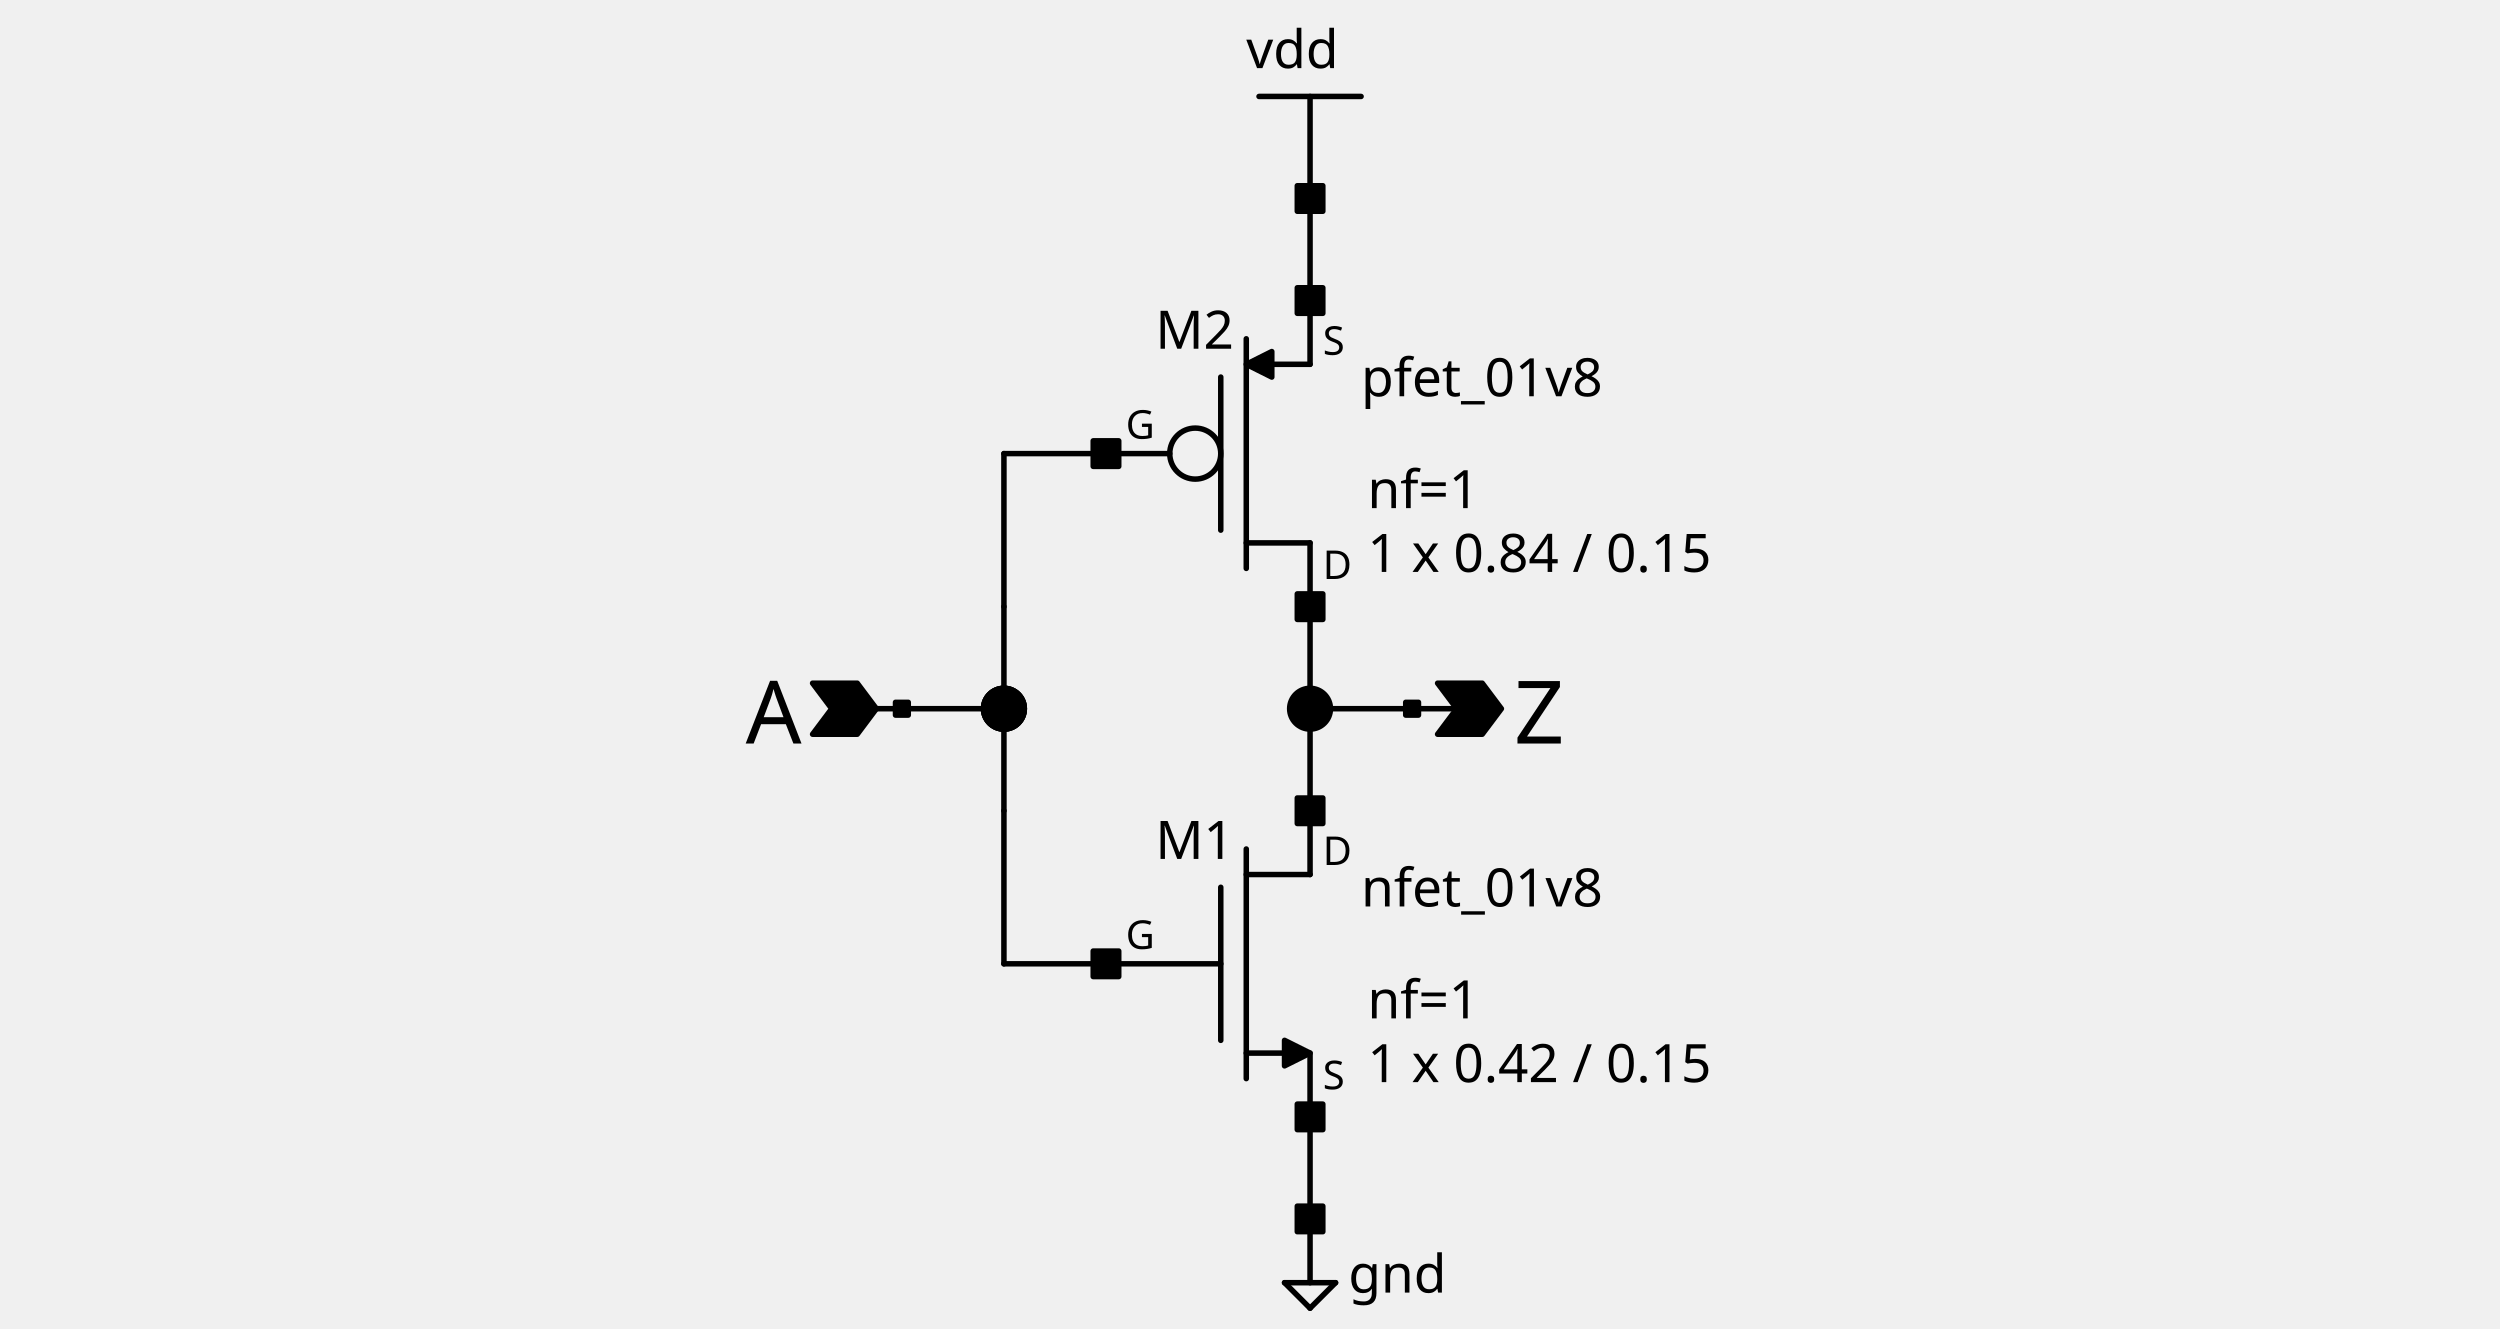
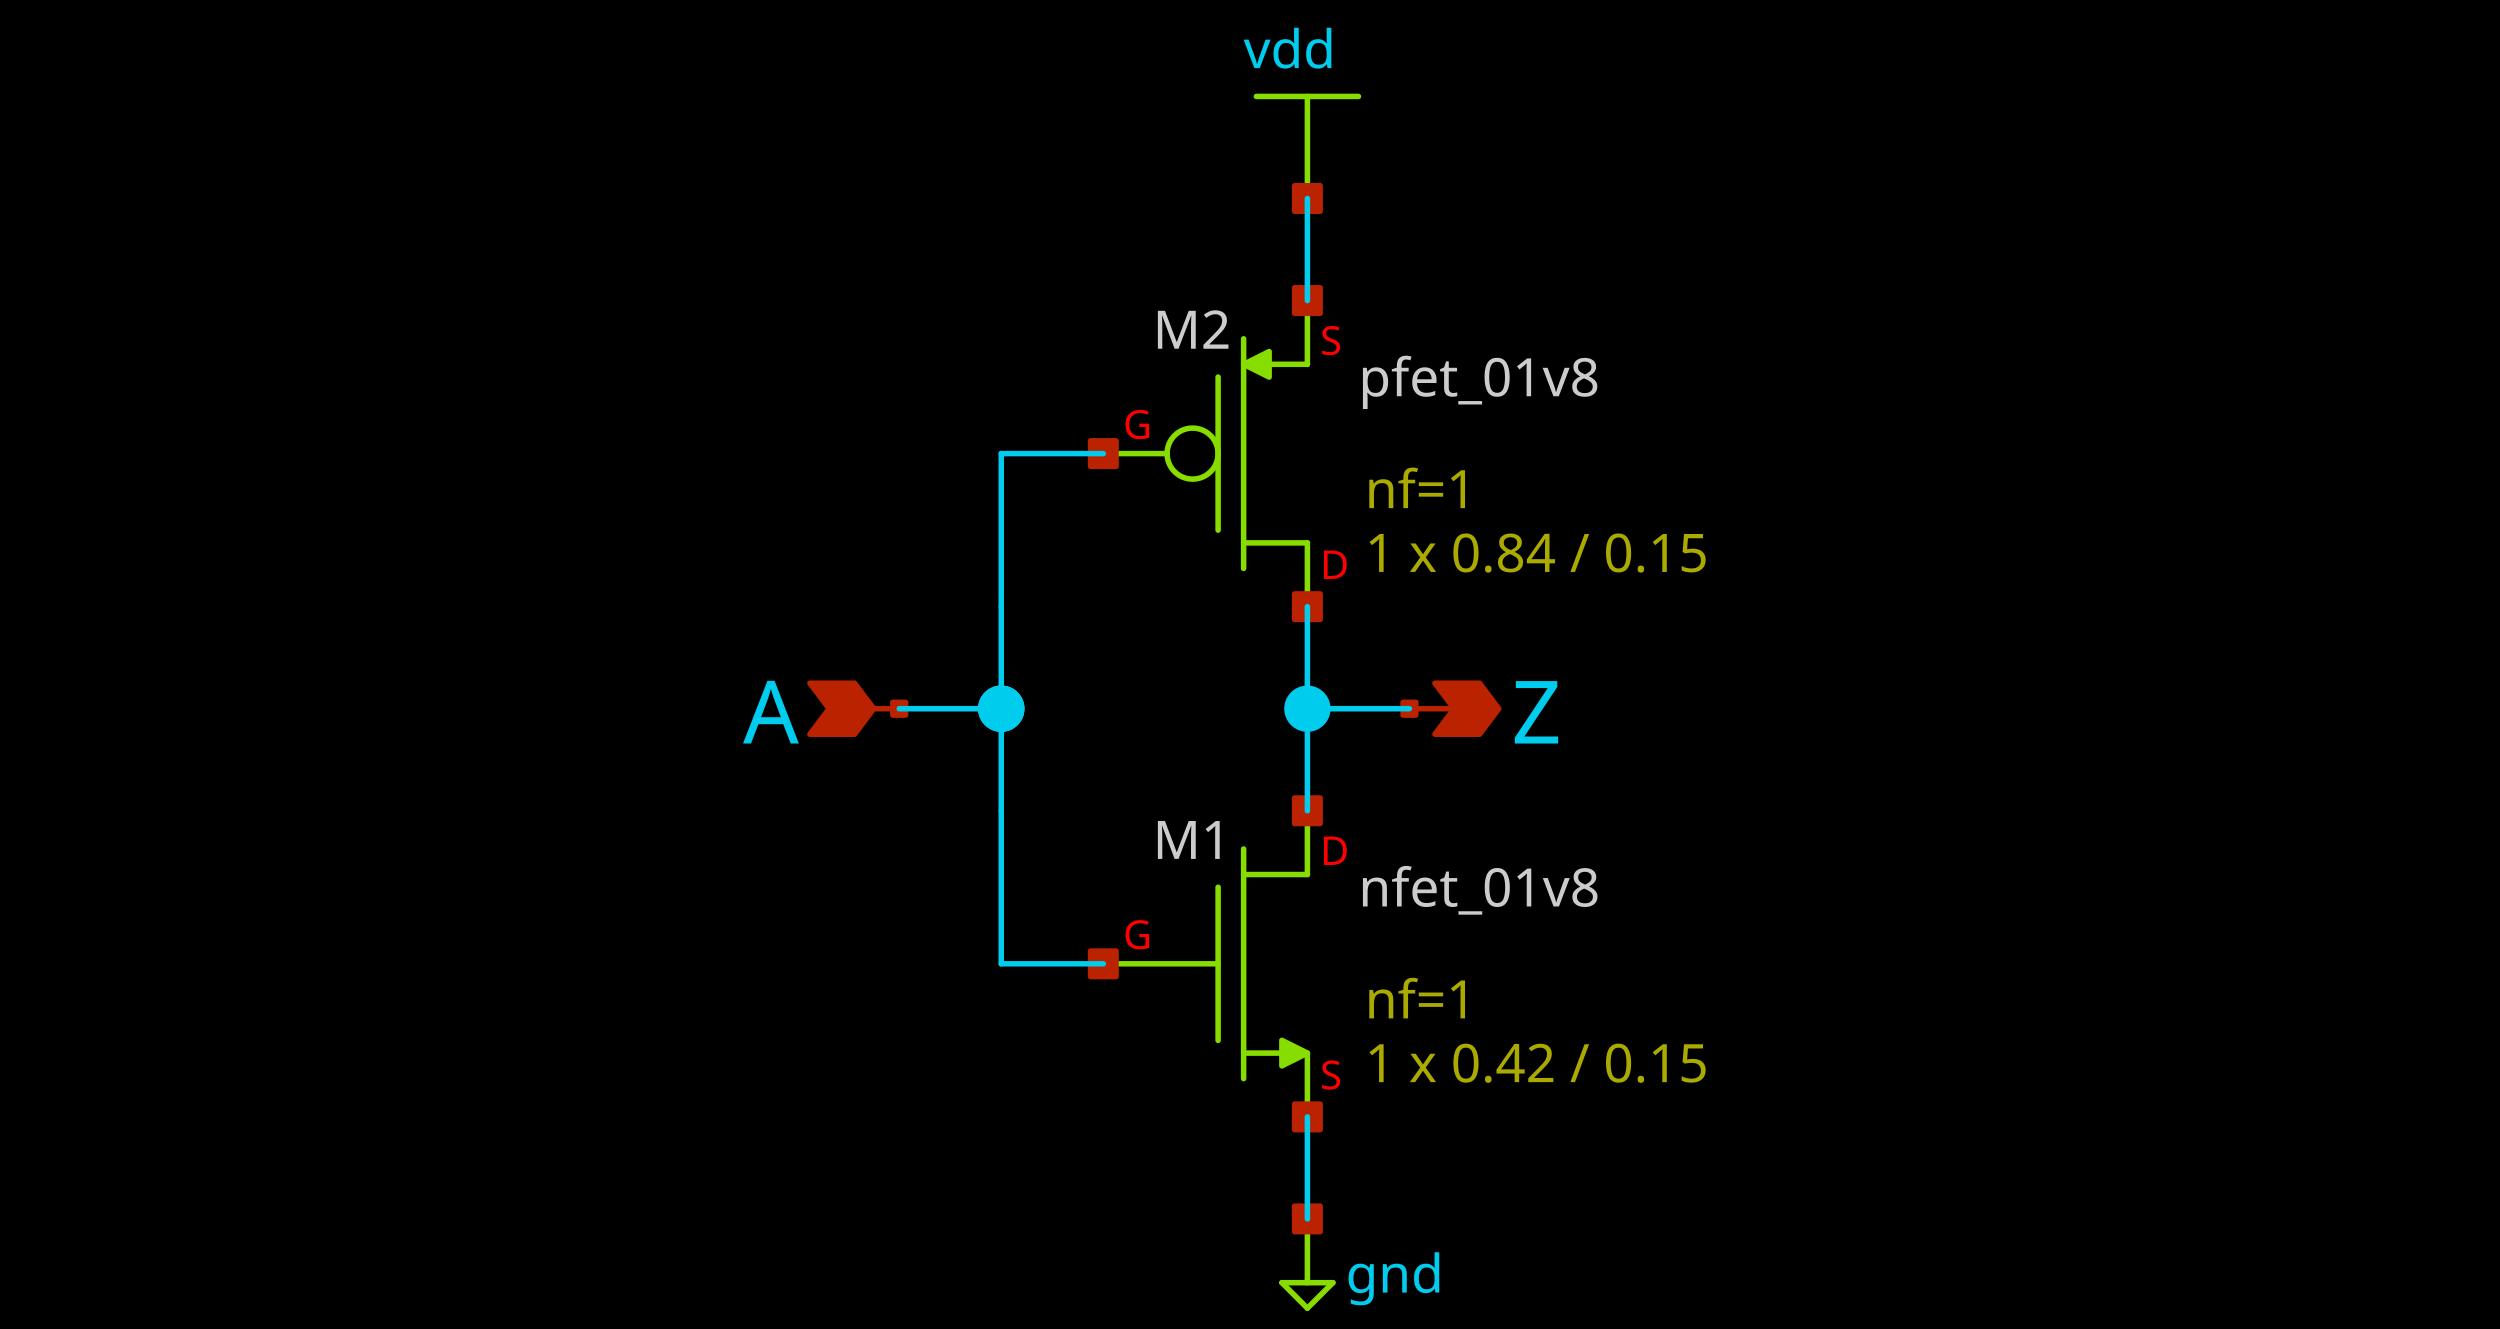
<svg xmlns="http://www.w3.org/2000/svg" width="1280" height="680" version="1.1">
  <style type="text/css">
.l0{
-  fill: #ffffff;
-   stroke: #ffffff;
-   stroke-linecap:round;
-   stroke-linejoin:round;
-   stroke-width: 2.821;
-   fill-opacity: 0;
-   stroke-opacity: 0;
- }
- .l1{
 fill: #000000;
  stroke: #000000;
  stroke-linecap:round;
  stroke-linejoin:round;
  stroke-width: 2.821;
}
+ .l1{
+  fill: #00ccee;
+   stroke: #00ccee;
+   stroke-linecap:round;
+   stroke-linejoin:round;
+   stroke-width: 2.821;
+ }
.l2{
  fill: none;
-   stroke: #000000;
+   stroke: #3f3f3f;
  stroke-linecap:round;
  stroke-linejoin:round;
  stroke-width: 2.821;
}
.l3{
-  fill: #000000; fill-opacity: 0.5;
-   stroke: #000000;
+  fill: #cccccc; fill-opacity: 0.5;
+   stroke: #cccccc;
  stroke-linecap:round;
  stroke-linejoin:round;
  stroke-width: 2.821;
}
.l4{
-  fill: #000000;
-   stroke: #000000;
+  fill: #88dd00;
+   stroke: #88dd00;
  stroke-linecap:round;
  stroke-linejoin:round;
  stroke-width: 2.821;
}
.l5{
-  fill: #000000;
-   stroke: #000000;
+  fill: #bb2200;
+   stroke: #bb2200;
  stroke-linecap:round;
  stroke-linejoin:round;
  stroke-width: 2.821;
}
.l6{
-  fill: #000000; fill-opacity: 0.5;
-   stroke: #000000;
+  fill: #00ccee; fill-opacity: 0.5;
+   stroke: #00ccee;
  stroke-linecap:round;
  stroke-linejoin:round;
  stroke-width: 2.821;
}
.l7{
-  fill: #000000; fill-opacity: 0.5;
-   stroke: #000000;
+  fill: #ff0000; fill-opacity: 0.5;
+   stroke: #ff0000;
  stroke-linecap:round;
  stroke-linejoin:round;
  stroke-width: 2.821;
}
.l8{
-  fill: #000000; fill-opacity: 0.5;
-   stroke: #000000;
+  fill: #ffff00; fill-opacity: 0.5;
+   stroke: #ffff00;
  stroke-linecap:round;
  stroke-linejoin:round;
  stroke-width: 2.821;
}
.l9{
-  fill: #000000; fill-opacity: 0.5;
-   stroke: #000000;
+  fill: #ffffff; fill-opacity: 0.5;
+   stroke: #ffffff;
  stroke-linecap:round;
  stroke-linejoin:round;
  stroke-width: 2.821;
}
.l10{
-  fill: #000000;
-   stroke: #000000;
+  fill: #ff00ff;
+   stroke: #ff00ff;
  stroke-linecap:round;
  stroke-linejoin:round;
  stroke-width: 2.821;
}
.l11{
-  fill: #000000; fill-opacity: 0.5;
-   stroke: #000000;
+  fill: #00ff00; fill-opacity: 0.5;
+   stroke: #00ff00;
  stroke-linecap:round;
  stroke-linejoin:round;
  stroke-width: 2.821;
}
.l12{
-  fill: #000000; fill-opacity: 0.5;
-   stroke: #000000;
+  fill: #0044dd; fill-opacity: 0.5;
+   stroke: #0044dd;
  stroke-linecap:round;
  stroke-linejoin:round;
  stroke-width: 2.821;
}
.l13{
-  fill: #000000; fill-opacity: 0.5;
-   stroke: #000000;
+  fill: #aaaa00; fill-opacity: 0.5;
+   stroke: #aaaa00;
  stroke-linecap:round;
  stroke-linejoin:round;
  stroke-width: 2.821;
}
.l14{
  fill: none;
-   stroke: #000000;
+   stroke: #aaccaa;
  stroke-linecap:round;
  stroke-linejoin:round;
  stroke-width: 2.821;
}
.l15{
-  fill: #000000; fill-opacity: 0.5;
-   stroke: #000000;
+  fill: #ff7777; fill-opacity: 0.5;
+   stroke: #ff7777;
  stroke-linecap:round;
  stroke-linejoin:round;
  stroke-width: 2.821;
}
.l16{
-  fill: #000000; fill-opacity: 0.5;
-   stroke: #000000;
+  fill: #bfff81; fill-opacity: 0.5;
+   stroke: #bfff81;
  stroke-linecap:round;
  stroke-linejoin:round;
  stroke-width: 2.821;
}
.l17{
  fill: none;
-   stroke: #000000;
+   stroke: #00ffcc;
  stroke-linecap:round;
  stroke-linejoin:round;
  stroke-width: 2.821;
}
.l18{
-  fill: #000000; fill-opacity: 0.5;
-   stroke: #000000;
+  fill: #ce0097; fill-opacity: 0.5;
+   stroke: #ce0097;
  stroke-linecap:round;
  stroke-linejoin:round;
  stroke-width: 2.821;
}
.l19{
  fill: none;
-   stroke: #000000;
+   stroke: #d2d46b;
  stroke-linecap:round;
  stroke-linejoin:round;
  stroke-width: 2.821;
}
.l20{
  fill: none;
-   stroke: #000000;
+   stroke: #ef6158;
  stroke-linecap:round;
  stroke-linejoin:round;
  stroke-width: 2.821;
}
.l21{
  fill: none;
-   stroke: #000000;
+   stroke: #fdb200;
  stroke-linecap:round;
  stroke-linejoin:round;
  stroke-width: 2.821;
}
text {font-family: Sans-Serif;}
</style>
  <rect class="l0" x="0" y="0" width="1280" height="680" />
-   <text fill="#000000" xml:space="preserve" font-size="44.827" transform="translate(381.785, 380.703)">A</text>
-   <text fill="#000000" xml:space="preserve" font-size="27.168" transform="translate(638.094, 34.8683)">vdd</text>
-   <text fill="#000000" xml:space="preserve" font-size="27.168" transform="translate(690.34, 661.815)">gnd</text>
-   <text fill="#000000" xml:space="preserve" font-size="44.827" transform="translate(775.239, 380.703)">Z</text>
-   <text fill="#000000" xml:space="preserve" font-size="27.168" transform="translate(591.563, 439.771)">M1</text>
-   <text fill="#000000" xml:space="preserve" font-size="20.376" transform="translate(677.278, 557.687)">S</text>
-   <text fill="#000000" xml:space="preserve" font-size="20.376" transform="translate(677.278, 442.887)">D</text>
-   <text fill="#000000" xml:space="preserve" font-size="20.376" transform="translate(576.379, 485.85)">G</text>
-   <text fill="#000000" xml:space="preserve" font-size="27.168" transform="translate(696.87, 464.121)">nfet_01v8</text>
-   <text fill="#000000" xml:space="preserve" font-size="27.168" transform="translate(700.136, 554.058)">1 x 0.42 / 0.15</text>
-   <text fill="#000000" xml:space="preserve" font-size="27.168" transform="translate(700.136, 521.405)">nf=1</text>
-   <text fill="#000000" xml:space="preserve" font-size="27.168" transform="translate(591.563, 178.544)">M2</text>
-   <text fill="#000000" xml:space="preserve" font-size="20.376" transform="translate(677.278, 296.46)">D</text>
-   <text fill="#000000" xml:space="preserve" font-size="20.376" transform="translate(677.278, 181.659)">S</text>
-   <text fill="#000000" xml:space="preserve" font-size="20.376" transform="translate(576.379, 224.622)">G</text>
-   <text fill="#000000" xml:space="preserve" font-size="27.168" transform="translate(696.87, 202.893)">pfet_01v8</text>
-   <text fill="#000000" xml:space="preserve" font-size="27.168" transform="translate(700.136, 292.831)">1 x 0.84 / 0.15</text>
-   <text fill="#000000" xml:space="preserve" font-size="27.168" transform="translate(700.136, 260.177)">nf=1</text>
-   <path class="l4" d="M638.094 434.695L638.094 552.248" />
-   <path class="l4" d="M566.256 493.471L625.033 493.471" />
-   <path class="l4" d="M670.748 415.103L670.748 447.756" />
-   <path class="l4" d="M670.748 539.186L670.748 571.84" />
-   <path class="l4" d="M625.033 454.287L625.033 532.655" />
-   <path class="l4" d="M638.094 447.756L670.748 447.756" />
-   <path class="l4" d="M638.094 539.186L657.686 539.186" />
-   <path class="l4" d="M657.686 532.655L670.748 539.186L657.686 545.717L657.686 532.655" />
-   <path class="l4" d="M638.094 173.467L638.094 291.02" />
-   <path class="l4" d="M670.748 153.875L670.748 186.529" />
-   <path class="l4" d="M670.748 277.958L670.748 310.612" />
-   <path class="l4" d="M625.033 193.059L625.033 271.428" />
-   <path class="l4" d="M638.094 277.958L670.748 277.958" />
-   <path class="l4" d="M651.155 186.529L670.748 186.529" />
-   <path class="l4" d="M566.256 232.244L598.91 232.244" />
-   <path class="l4" d="M651.155 179.998L638.094 186.529L651.155 193.059L651.155 179.998" />
-   <circle class="l4" cx="611.971" cy="232.244" r="13.061" style="fill:none;" />
-   <path class="l4" d="M670.748 49.384L670.748 101.63" />
-   <path class="l4" d="M644.625 49.384L696.87 49.384" />
-   <path class="l4" d="M670.748 624.085L670.748 656.739" />
-   <path class="l4" d="M657.686 656.739L683.809 656.739" />
-   <path class="l4" d="M670.748 669.8L683.809 656.739" />
-   <path class="l4" d="M657.686 656.739L670.748 669.8" />
-   <path class="l5" d="M448.704 362.857L461.765 362.857" />
-   <path class="l5" d="M448.704 362.857L438.908 349.796L416.05 349.796L425.847 362.857L416.05 375.919L438.908 375.919L448.704 362.857" />
-   <path class="l5" d="M458.5 359.592L465.031 359.592L465.031 366.123L458.5 366.123L458.5 359.592z" />
-   <path class="l5" d="M664.217 408.572L677.278 408.572L677.278 421.634L664.217 421.634L664.217 408.572z" />
-   <path class="l5" d="M559.726 486.941L572.787 486.941L572.787 500.002L559.726 500.002L559.726 486.941z" />
-   <path class="l5" d="M664.217 565.309L677.278 565.309L677.278 578.37L664.217 578.37L664.217 565.309z" />
-   <path class="l5" d="M664.217 304.081L677.278 304.081L677.278 317.143L664.217 317.143L664.217 304.081z" />
-   <path class="l5" d="M559.726 225.713L572.787 225.713L572.787 238.774L559.726 238.774L559.726 225.713z" />
-   <path class="l5" d="M664.217 147.345L677.278 147.345L677.278 160.406L664.217 160.406L664.217 147.345z" />
-   <path class="l5" d="M664.217 95.099L677.278 95.099L677.278 108.16L664.217 108.16L664.217 95.099z" />
-   <path class="l5" d="M664.217 617.554L677.278 617.554L677.278 630.616L664.217 630.616L664.217 617.554z" />
-   <path class="l5" d="M722.993 362.857L745.85 362.857" />
-   <path class="l5" d="M768.708 362.857L758.912 349.796L736.054 349.796L745.85 362.857L736.054 375.919L758.912 375.919L768.708 362.857" />
-   <path class="l5" d="M719.728 359.592L726.258 359.592L726.258 366.123L719.728 366.123L719.728 359.592z" />
-   <path class="l1" d="M461.765 362.857L514.011 362.857" />
-   <path class="l1" d="M514.011 310.612L514.011 362.857" />
-   <path class="l1" d="M514.011 362.857L514.011 415.103" />
-   <path class="l1" d="M514.011 415.103L514.011 493.471" />
-   <path class="l1" d="M514.011 493.471L566.256 493.471" />
-   <path class="l1" d="M514.011 232.244L566.256 232.244" />
-   <path class="l1" d="M514.011 232.244L514.011 310.612" />
-   <path class="l1" d="M670.748 310.612L670.748 415.103" />
-   <path class="l1" d="M670.748 101.63L670.748 153.875" />
-   <path class="l1" d="M670.748 571.84L670.748 624.085" />
-   <path class="l1" d="M670.748 362.857L722.993 362.857" />
-   <circle class="l1" cx="514.011" cy="362.857" r="10.449" />
-   <circle class="l1" cx="670.748" cy="362.857" r="10.449" />
-   <circle class="l1" cx="514.011" cy="362.857" r="10.449" />
-   <circle class="l1" cx="514.011" cy="362.857" r="10.449" />
+   <text fill="#00ccee" xml:space="preserve" font-size="44.827" transform="translate(380.426, 380.703)">A</text>
+   <text fill="#00ccee" xml:space="preserve" font-size="27.168" transform="translate(636.735, 34.8683)">vdd</text>
+   <text fill="#00ccee" xml:space="preserve" font-size="27.168" transform="translate(688.98, 661.815)">gnd</text>
+   <text fill="#00ccee" xml:space="preserve" font-size="44.827" transform="translate(773.879, 380.703)">Z</text>
+   <text fill="#cccccc" xml:space="preserve" font-size="27.168" transform="translate(590.204, 439.771)">M1</text>
+   <text fill="#ff0000" xml:space="preserve" font-size="20.376" transform="translate(675.919, 557.687)">S</text>
+   <text fill="#ff0000" xml:space="preserve" font-size="20.376" transform="translate(675.919, 442.887)">D</text>
+   <text fill="#ff0000" xml:space="preserve" font-size="20.376" transform="translate(575.02, 485.85)">G</text>
+   <text fill="#cccccc" xml:space="preserve" font-size="27.168" transform="translate(695.511, 464.121)">nfet_01v8</text>
+   <text fill="#aaaa00" xml:space="preserve" font-size="27.168" transform="translate(698.776, 554.058)">1 x 0.42 / 0.15</text>
+   <text fill="#aaaa00" xml:space="preserve" font-size="27.168" transform="translate(698.776, 521.405)">nf=1</text>
+   <text fill="#cccccc" xml:space="preserve" font-size="27.168" transform="translate(590.204, 178.544)">M2</text>
+   <text fill="#ff0000" xml:space="preserve" font-size="20.376" transform="translate(675.919, 296.46)">D</text>
+   <text fill="#ff0000" xml:space="preserve" font-size="20.376" transform="translate(675.919, 181.659)">S</text>
+   <text fill="#ff0000" xml:space="preserve" font-size="20.376" transform="translate(575.02, 224.622)">G</text>
+   <text fill="#cccccc" xml:space="preserve" font-size="27.168" transform="translate(695.511, 202.893)">pfet_01v8</text>
+   <text fill="#aaaa00" xml:space="preserve" font-size="27.168" transform="translate(698.776, 292.831)">1 x 0.84 / 0.15</text>
+   <text fill="#aaaa00" xml:space="preserve" font-size="27.168" transform="translate(698.776, 260.177)">nf=1</text>
+   <path class="l4" d="M636.735 434.695L636.735 552.248" />
+   <path class="l4" d="M564.897 493.471L623.673 493.471" />
+   <path class="l4" d="M669.388 415.103L669.388 447.756" />
+   <path class="l4" d="M669.388 539.186L669.388 571.84" />
+   <path class="l4" d="M623.673 454.287L623.673 532.655" />
+   <path class="l4" d="M636.735 447.756L669.388 447.756" />
+   <path class="l4" d="M636.735 539.186L656.327 539.186" />
+   <path class="l4" d="M656.327 532.655L669.388 539.186L656.327 545.717L656.327 532.655" />
+   <path class="l4" d="M636.735 173.467L636.735 291.02" />
+   <path class="l4" d="M669.388 153.875L669.388 186.529" />
+   <path class="l4" d="M669.388 277.958L669.388 310.612" />
+   <path class="l4" d="M623.673 193.059L623.673 271.428" />
+   <path class="l4" d="M636.735 277.958L669.388 277.958" />
+   <path class="l4" d="M649.796 186.529L669.388 186.529" />
+   <path class="l4" d="M564.897 232.244L597.55 232.244" />
+   <path class="l4" d="M649.796 179.998L636.735 186.529L649.796 193.059L649.796 179.998" />
+   <circle class="l4" cx="610.612" cy="232.244" r="13.061" style="fill:none;" />
+   <path class="l4" d="M669.388 49.384L669.388 101.63" />
+   <path class="l4" d="M643.265 49.384L695.511 49.384" />
+   <path class="l4" d="M669.388 624.085L669.388 656.739" />
+   <path class="l4" d="M656.327 656.739L682.45 656.739" />
+   <path class="l4" d="M669.388 669.8L682.45 656.739" />
+   <path class="l4" d="M656.327 656.739L669.388 669.8" />
+   <path class="l5" d="M447.345 362.857L460.406 362.857" />
+   <path class="l5" d="M447.345 362.857L437.549 349.796L414.691 349.796L424.487 362.857L414.691 375.919L437.549 375.919L447.345 362.857" />
+   <path class="l5" d="M457.141 359.592L463.671 359.592L463.671 366.123L457.141 366.123L457.141 359.592z" />
+   <path class="l5" d="M662.857 408.572L675.919 408.572L675.919 421.634L662.857 421.634L662.857 408.572z" />
+   <path class="l5" d="M558.366 486.941L571.428 486.941L571.428 500.002L558.366 500.002L558.366 486.941z" />
+   <path class="l5" d="M662.857 565.309L675.919 565.309L675.919 578.37L662.857 578.37L662.857 565.309z" />
+   <path class="l5" d="M662.857 304.081L675.919 304.081L675.919 317.143L662.857 317.143L662.857 304.081z" />
+   <path class="l5" d="M558.366 225.713L571.428 225.713L571.428 238.774L558.366 238.774L558.366 225.713z" />
+   <path class="l5" d="M662.857 147.345L675.919 147.345L675.919 160.406L662.857 160.406L662.857 147.345z" />
+   <path class="l5" d="M662.857 95.099L675.919 95.099L675.919 108.16L662.857 108.16L662.857 95.099z" />
+   <path class="l5" d="M662.857 617.554L675.919 617.554L675.919 630.616L662.857 630.616L662.857 617.554z" />
+   <path class="l5" d="M721.634 362.857L744.491 362.857" />
+   <path class="l5" d="M767.349 362.857L757.552 349.796L734.695 349.796L744.491 362.857L734.695 375.919L757.552 375.919L767.349 362.857" />
+   <path class="l5" d="M718.368 359.592L724.899 359.592L724.899 366.123L718.368 366.123L718.368 359.592z" />
+   <path class="l1" d="M460.406 362.857L512.651 362.857" />
+   <path class="l1" d="M512.651 310.612L512.651 362.857" />
+   <path class="l1" d="M512.651 362.857L512.651 415.103" />
+   <path class="l1" d="M512.651 415.103L512.651 493.471" />
+   <path class="l1" d="M512.651 493.471L564.897 493.471" />
+   <path class="l1" d="M512.651 232.244L564.897 232.244" />
+   <path class="l1" d="M512.651 232.244L512.651 310.612" />
+   <path class="l1" d="M669.388 310.612L669.388 415.103" />
+   <path class="l1" d="M669.388 101.63L669.388 153.875" />
+   <path class="l1" d="M669.388 571.84L669.388 624.085" />
+   <path class="l1" d="M669.388 362.857L721.634 362.857" />
+   <circle class="l1" cx="512.651" cy="362.857" r="10.449" />
+   <circle class="l1" cx="669.388" cy="362.857" r="10.449" />
+   <circle class="l1" cx="512.651" cy="362.857" r="10.449" />
+   <circle class="l1" cx="512.651" cy="362.857" r="10.449" />
</svg>
